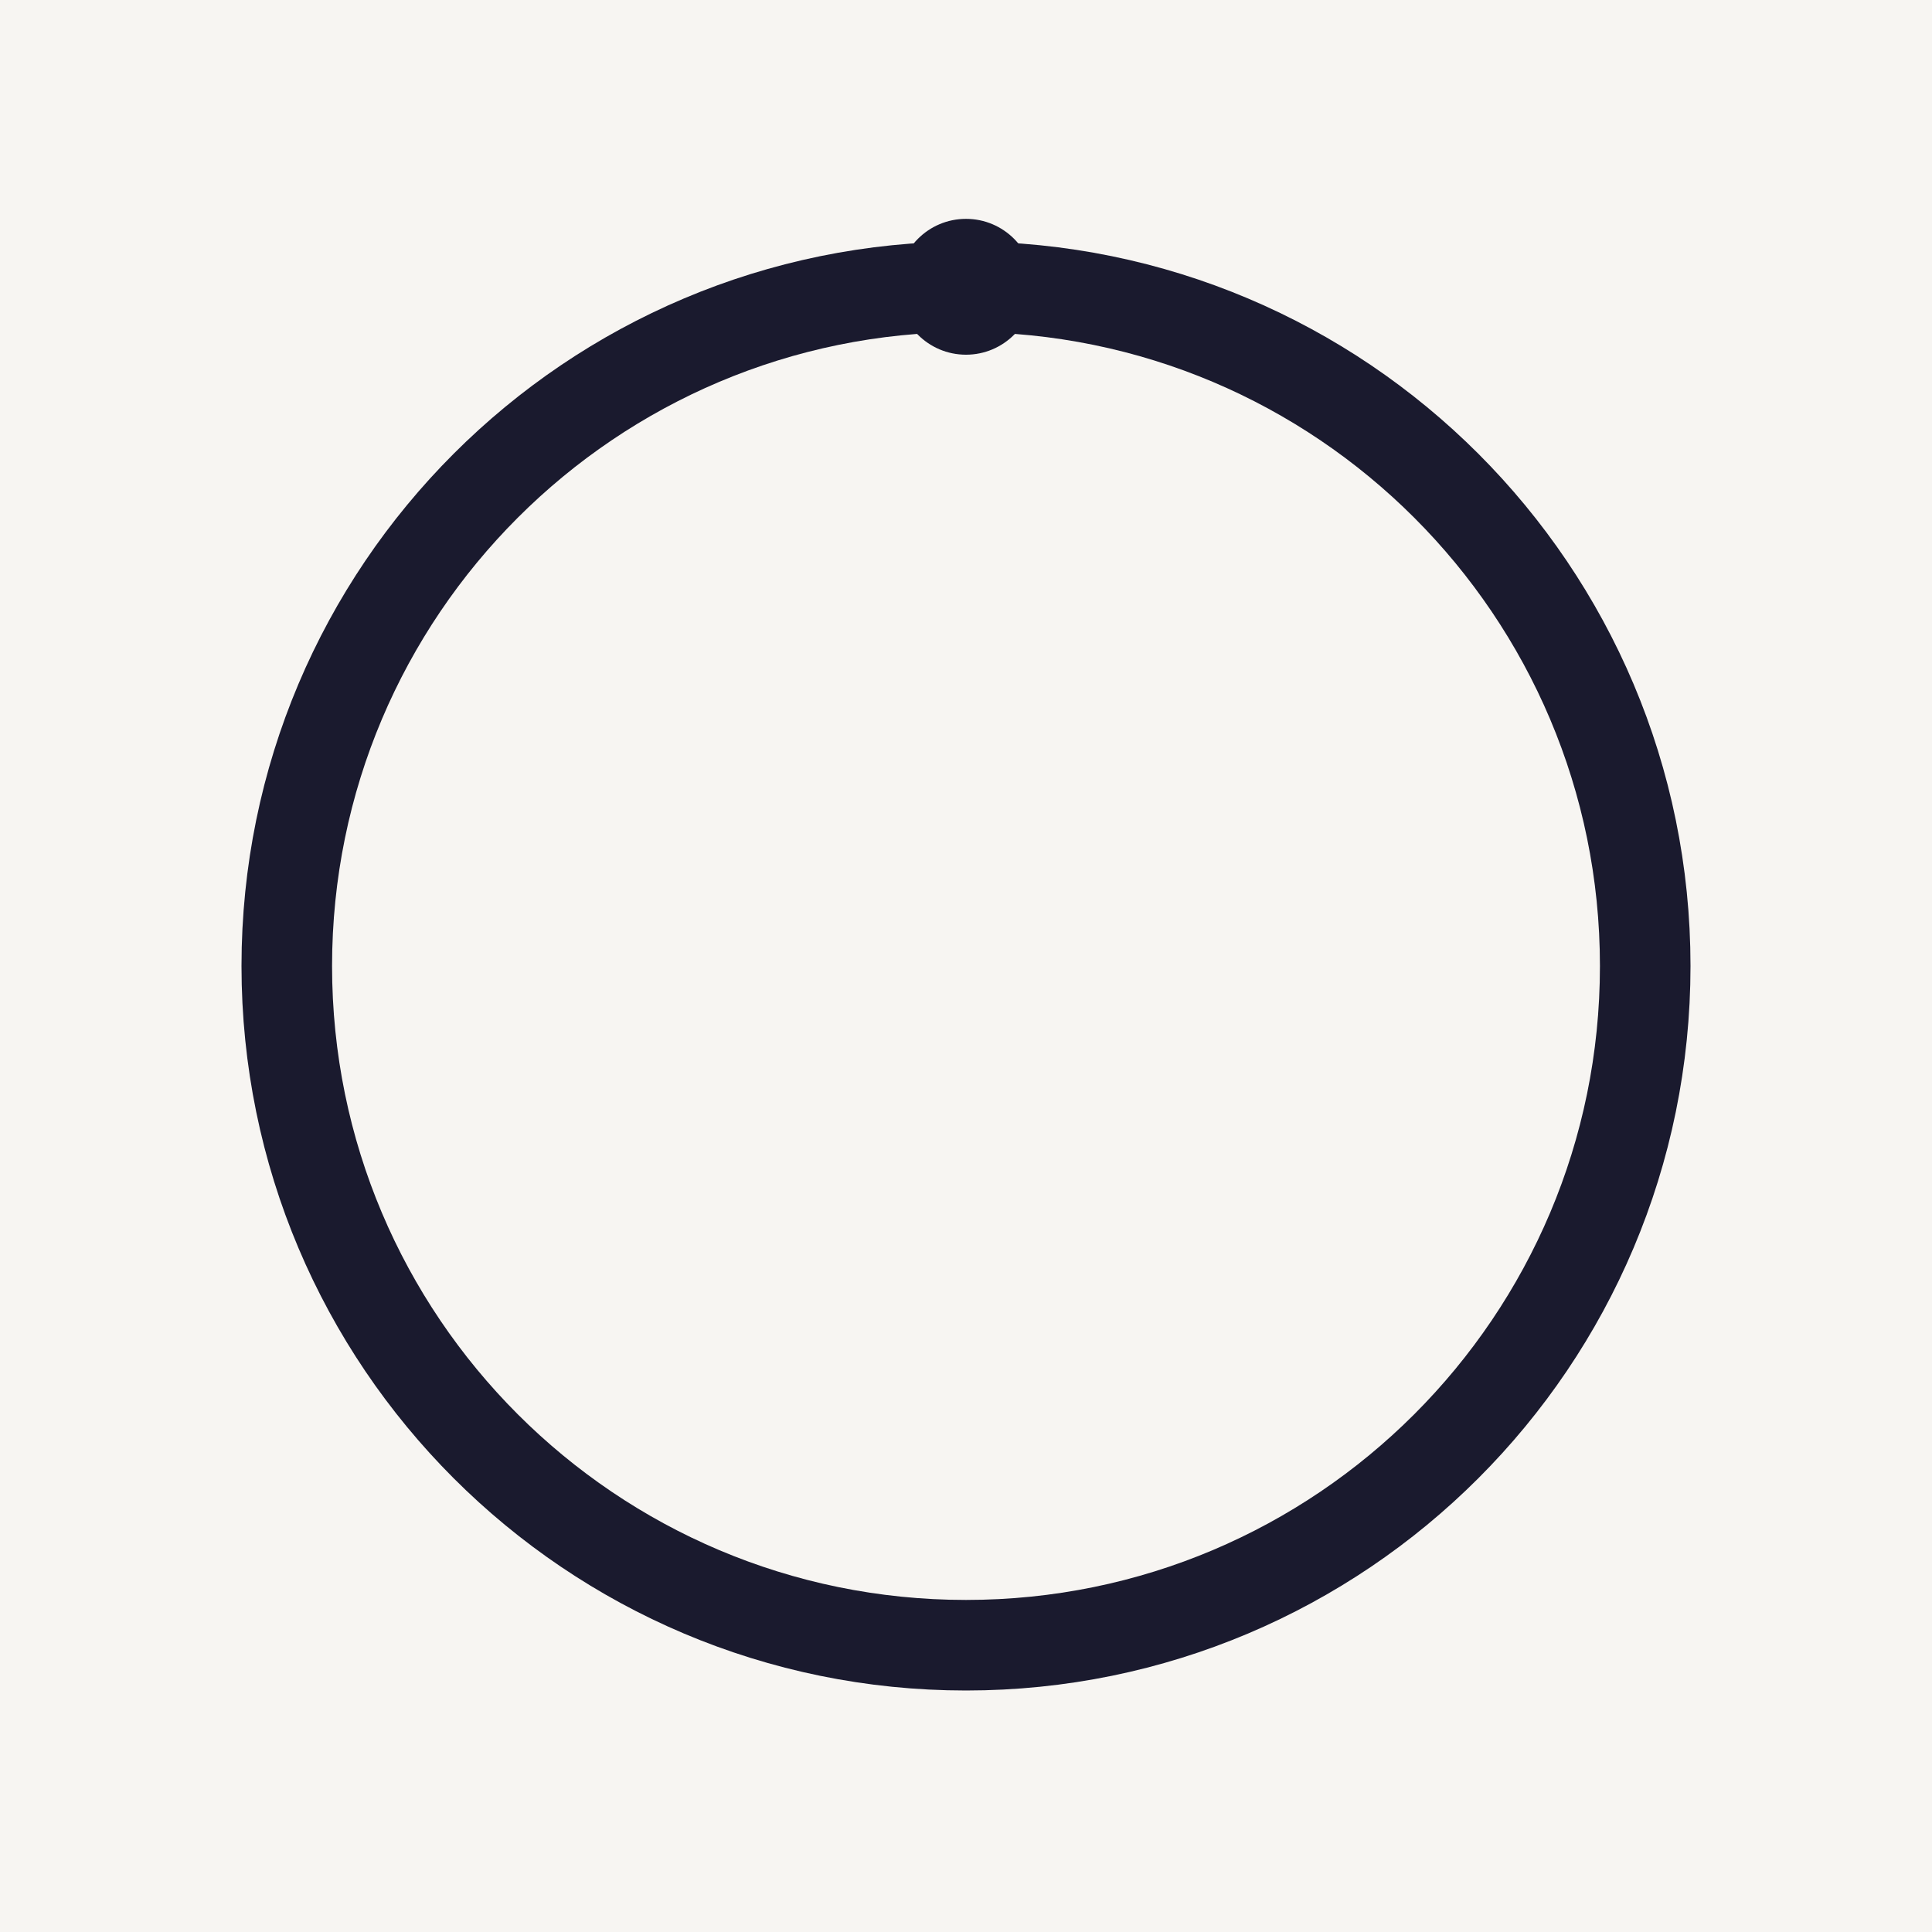
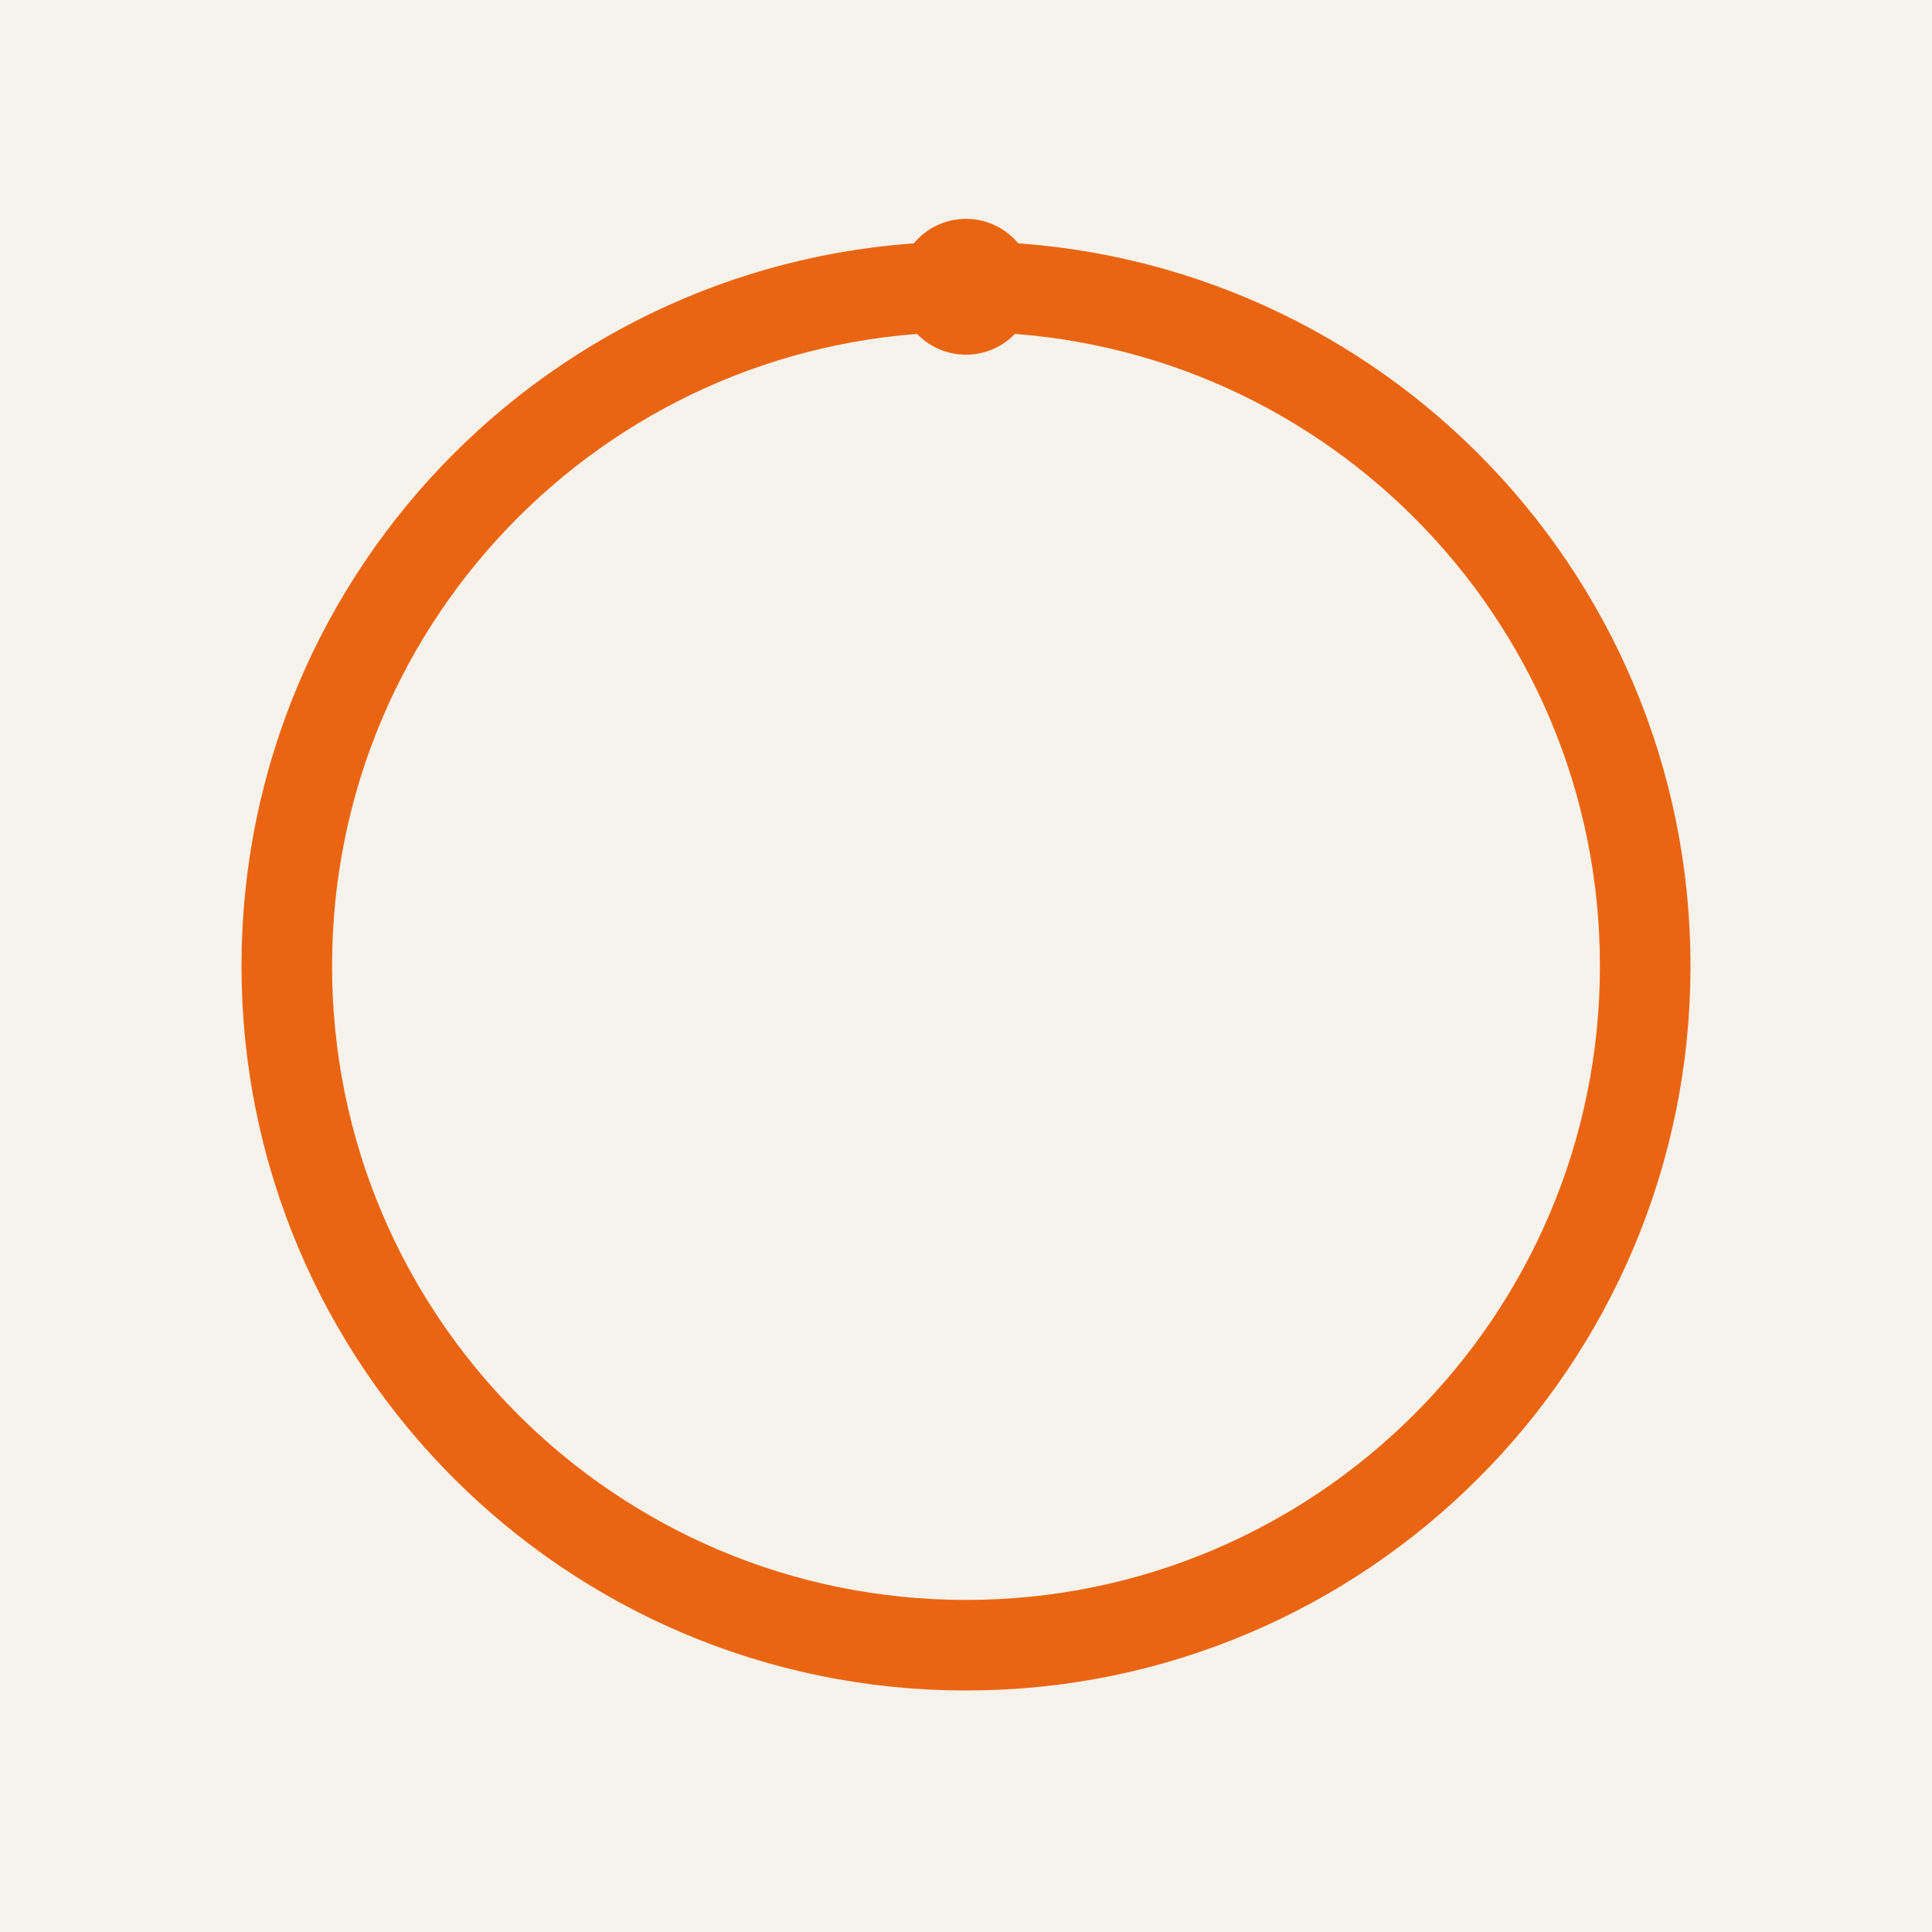
<svg xmlns="http://www.w3.org/2000/svg" viewBox="0 0 512 512">
-   <rect width="512" height="512" fill="#F7F5F2" />
-   <circle cx="256" cy="256" r="180" fill="none" stroke="#1a1a2e" stroke-width="24" />
-   <circle cx="256" cy="76" r="18" fill="#1a1a2e" />
+   <rect width="512" height="512" fill="#F6F2EC" />
+   <circle cx="256" cy="256" r="180" fill="none" stroke="#EA6512" stroke-width="24" />
+   <circle cx="256" cy="76" r="18" fill="#EA6512" />
</svg>
